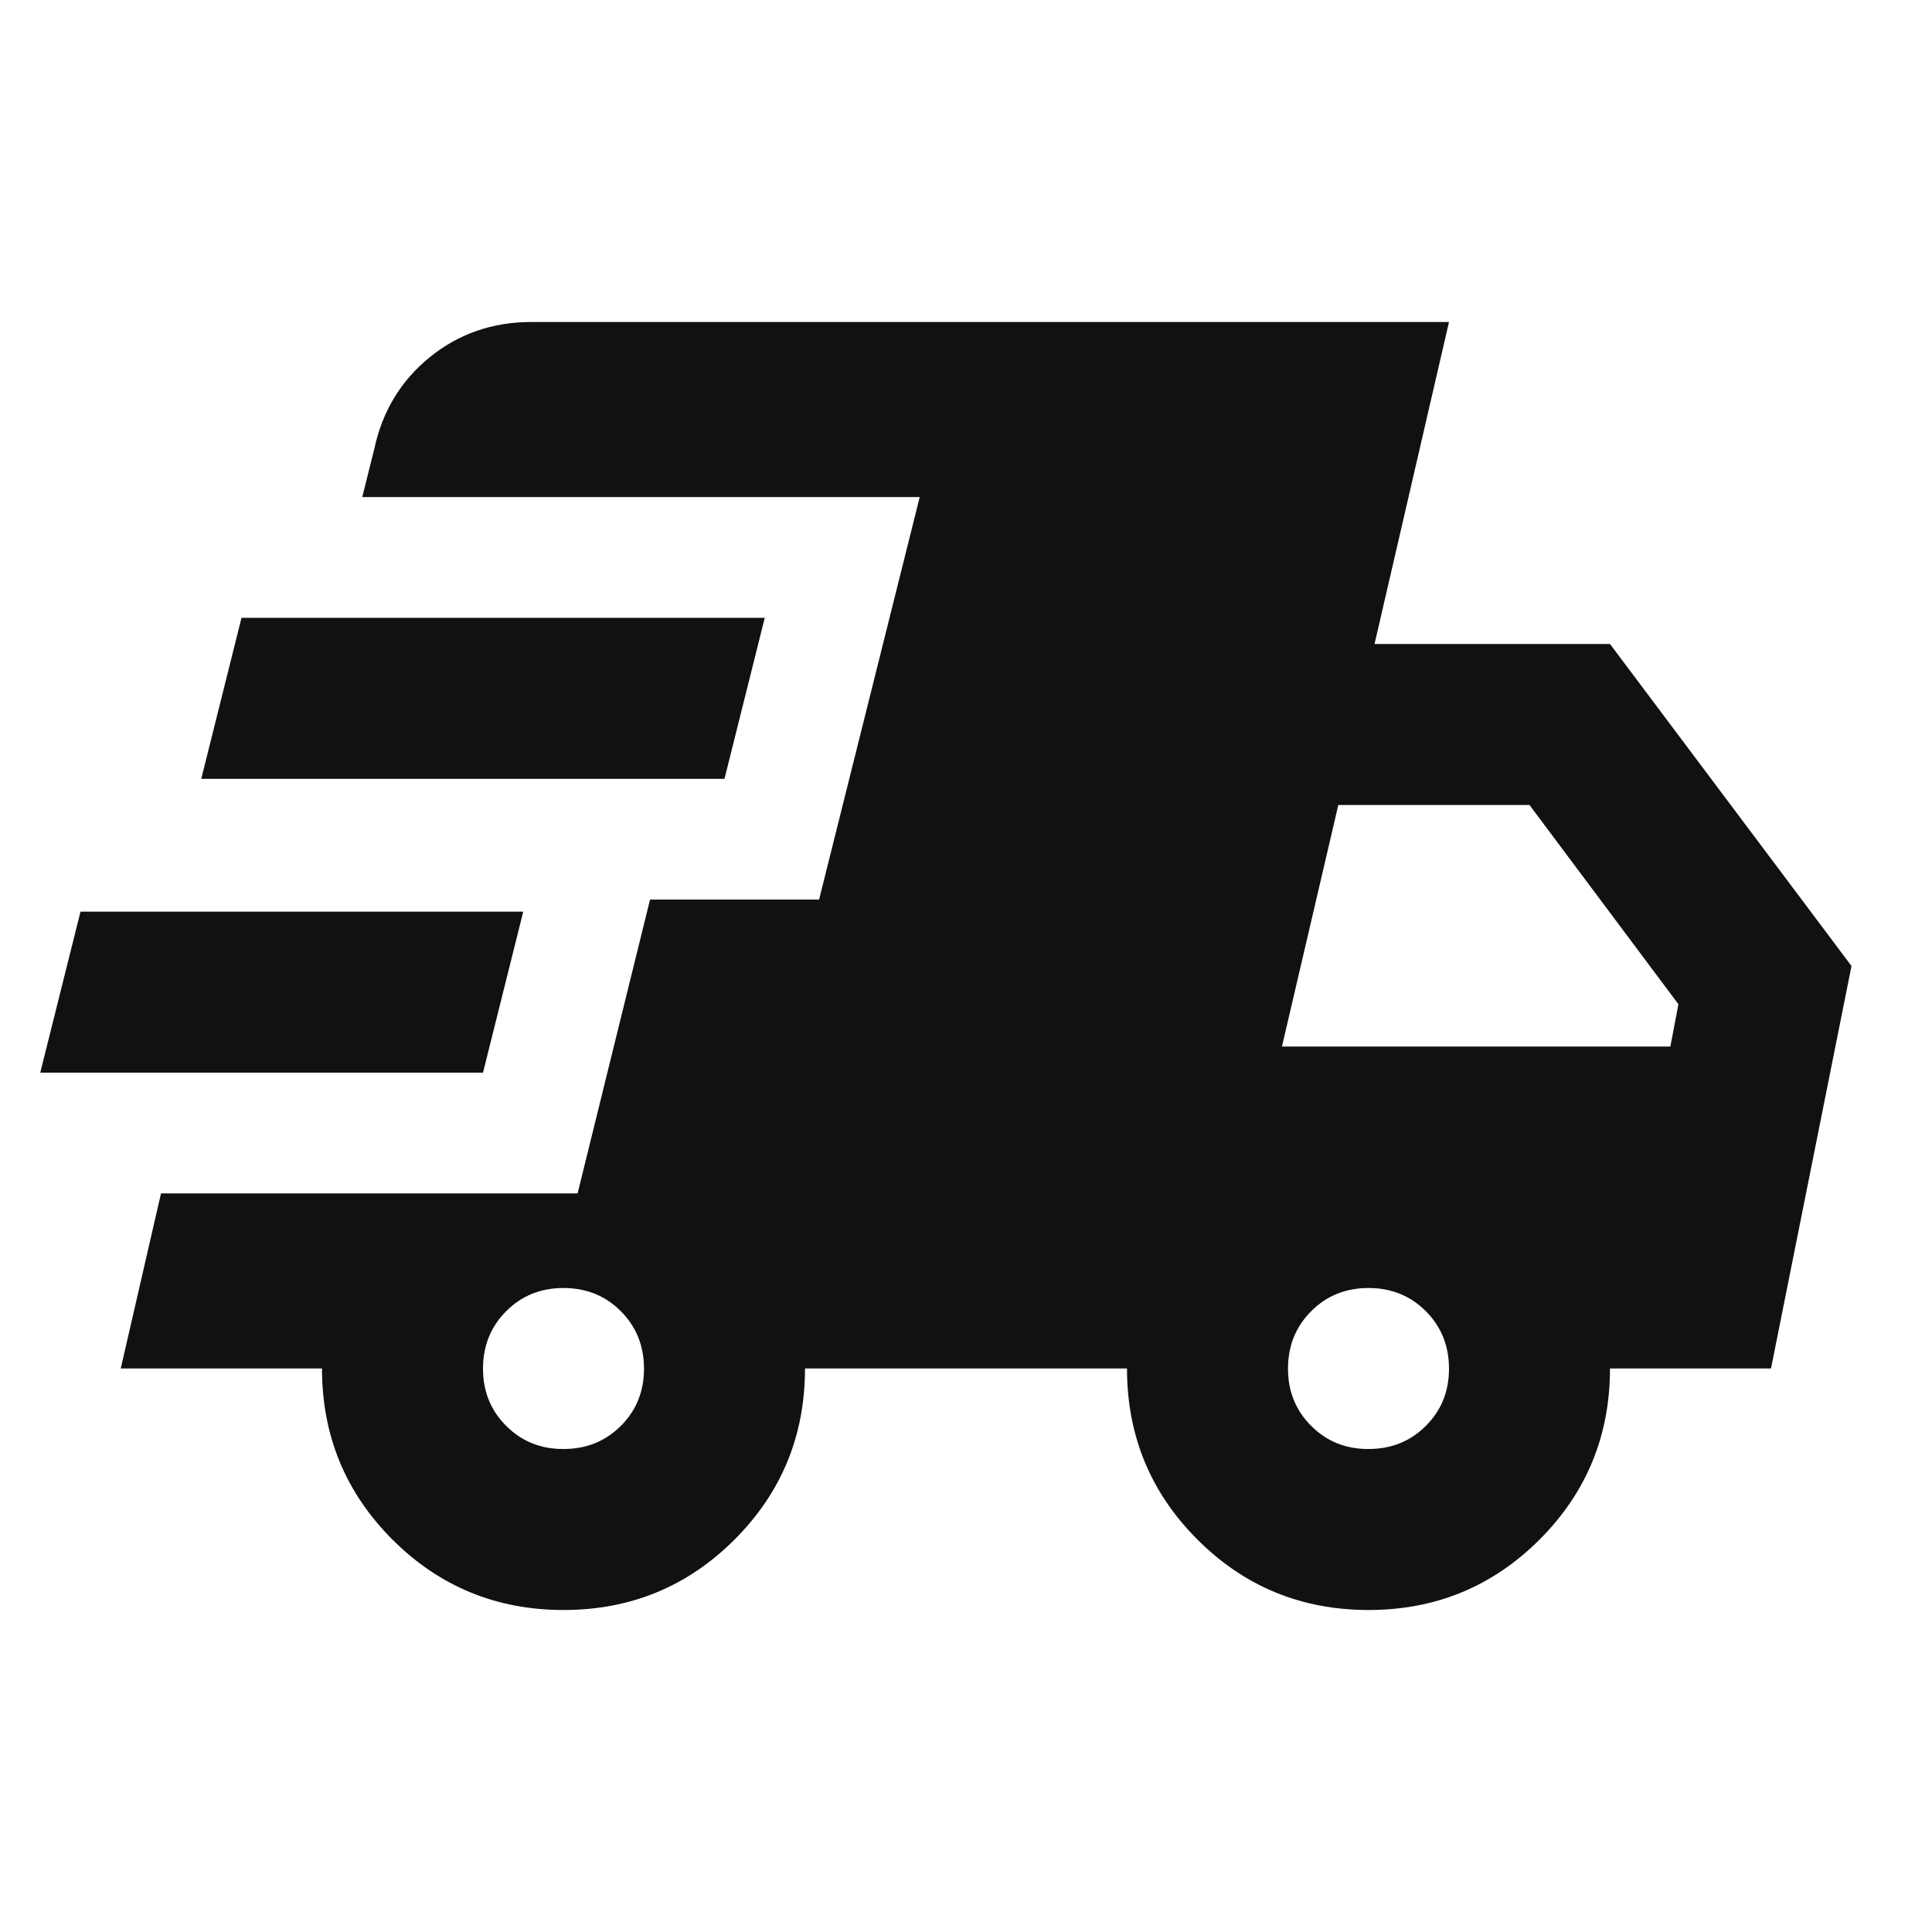
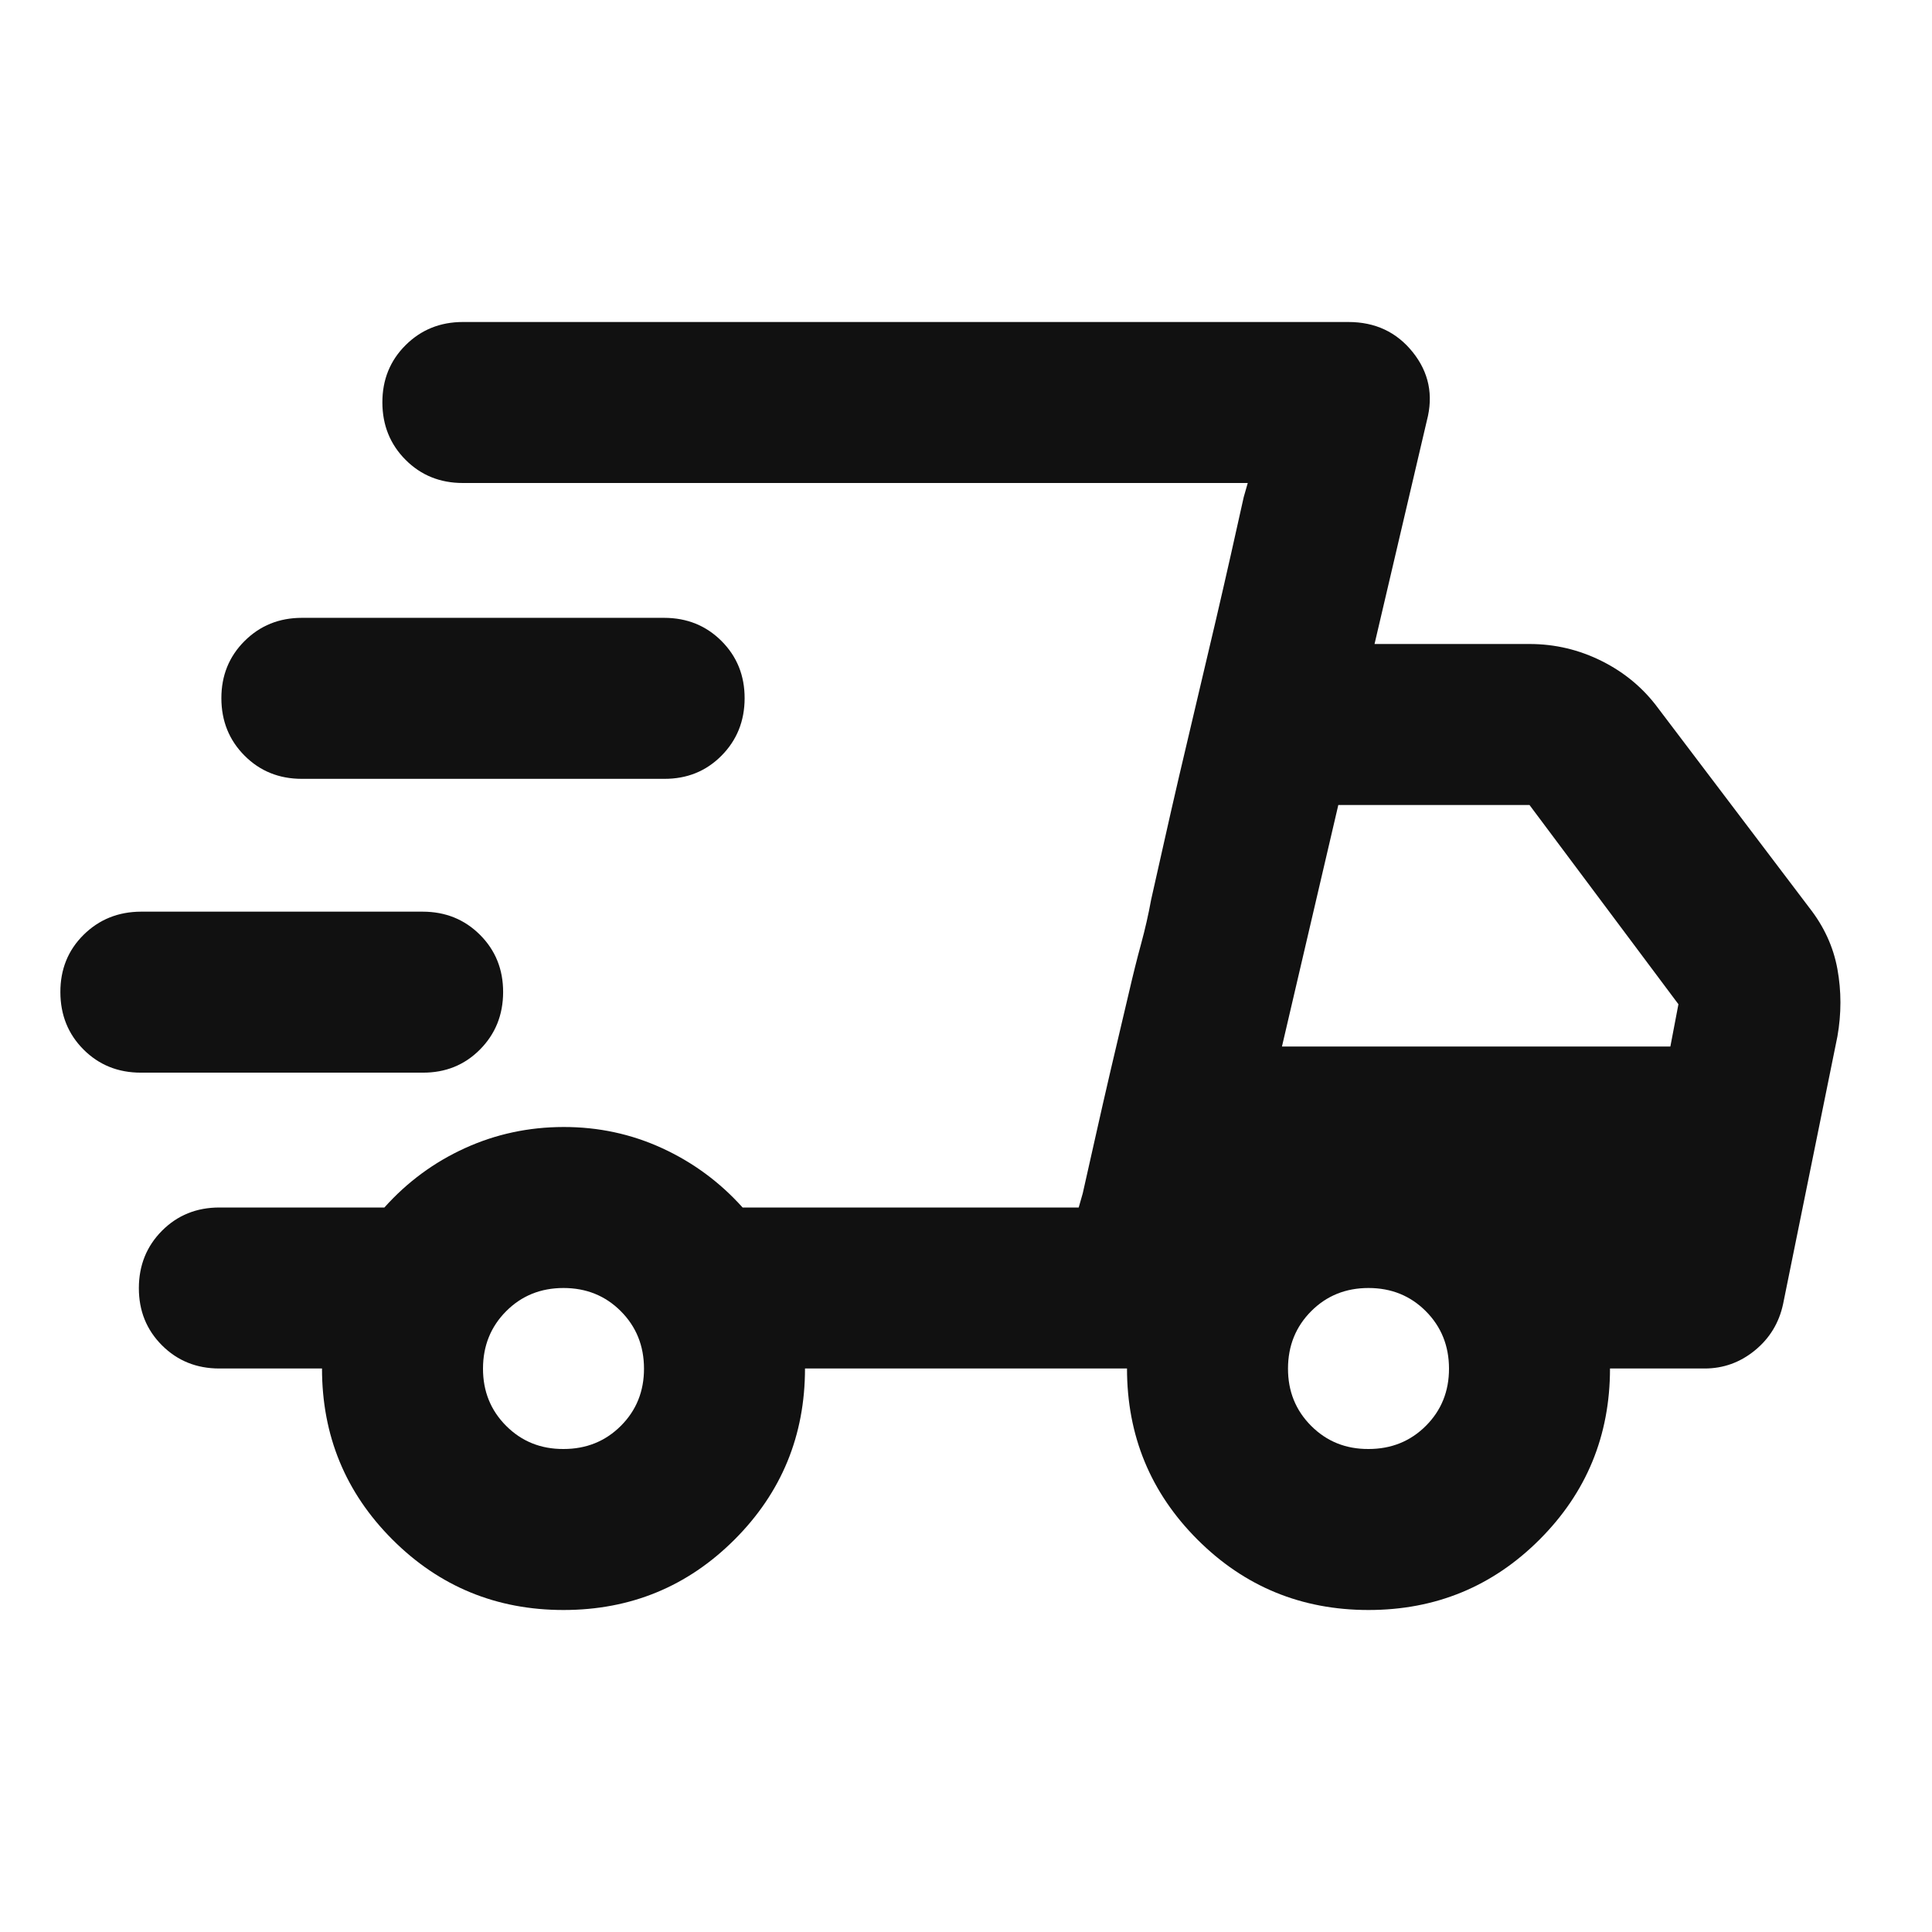
<svg xmlns="http://www.w3.org/2000/svg" width="1em" height="1em" viewBox="0 0 24 24">
-   <path fill="#111111" d="m.5 13.325l.5-2h5.5l-.5 2zm4.375 5.8Q4 18.25 4 17H1.5l.5-2.175h5.175l.9-3.65h2.1l1.25-5H4.5l.15-.6q.15-.7.688-1.137T6.6 4H18l-.925 4H20l3 4l-1 5h-2q0 1.25-.875 2.125T17 20t-2.125-.875T14 17h-4q0 1.25-.875 2.125T7 20t-2.125-.875M2.5 9.675l.5-2h6.5l-.5 2zM7 18q.425 0 .713-.288T8 17t-.288-.712T7 16t-.712.288T6 17t.288.713T7 18m10 0q.425 0 .713-.288T18 17t-.288-.712T17 16t-.712.288T16 17t.288.713T17 18m-1.075-5h4.825l.1-.525L19 10h-2.375z" />
+   <path fill="#111111" d="M4.875 19.125Q4 18.25 4 17H2.725q-.425 0-.713-.288T1.725 16t.288-.712t.712-.288h2.05q.425-.475 1-.737T7 14t1.225.263t1 .737H13.4l2.1-9H5.75q-.425 0-.712-.288T4.75 5t.288-.712T5.75 4h11q.5 0 .8.375t.175.85L17.075 8H19q.475 0 .9.213t.7.587l1.875 2.475q.275.35.35.763t0 .837L22.15 16.2q-.075.35-.35.575t-.625.225H20q0 1.25-.875 2.125T17 20t-2.125-.875T14 17h-4q0 1.25-.875 2.125T7 20t-2.125-.875M15.925 13h4.825l.1-.525L19 10h-2.375zm-2.475 1.825l.163-.725q.162-.725.412-1.775q.075-.325.15-.6t.125-.55l.163-.725q.162-.725.412-1.775t.413-1.775l.162-.725L15.5 6l-2.1 9zm-11.7-1.5q-.425 0-.712-.287t-.288-.713t.288-.712t.712-.288h3.5q.425 0 .713.288t.287.712t-.288.713t-.712.287zm2-3.65q-.425 0-.712-.288t-.288-.712t.288-.712t.712-.288h4.5q.425 0 .713.288t.287.712t-.288.713t-.712.287zM7 18q.425 0 .713-.288T8 17t-.288-.712T7 16t-.712.288T6 17t.288.713T7 18m10 0q.425 0 .713-.288T18 17t-.288-.712T17 16t-.712.288T16 17t.288.713T17 18" />
</svg>
